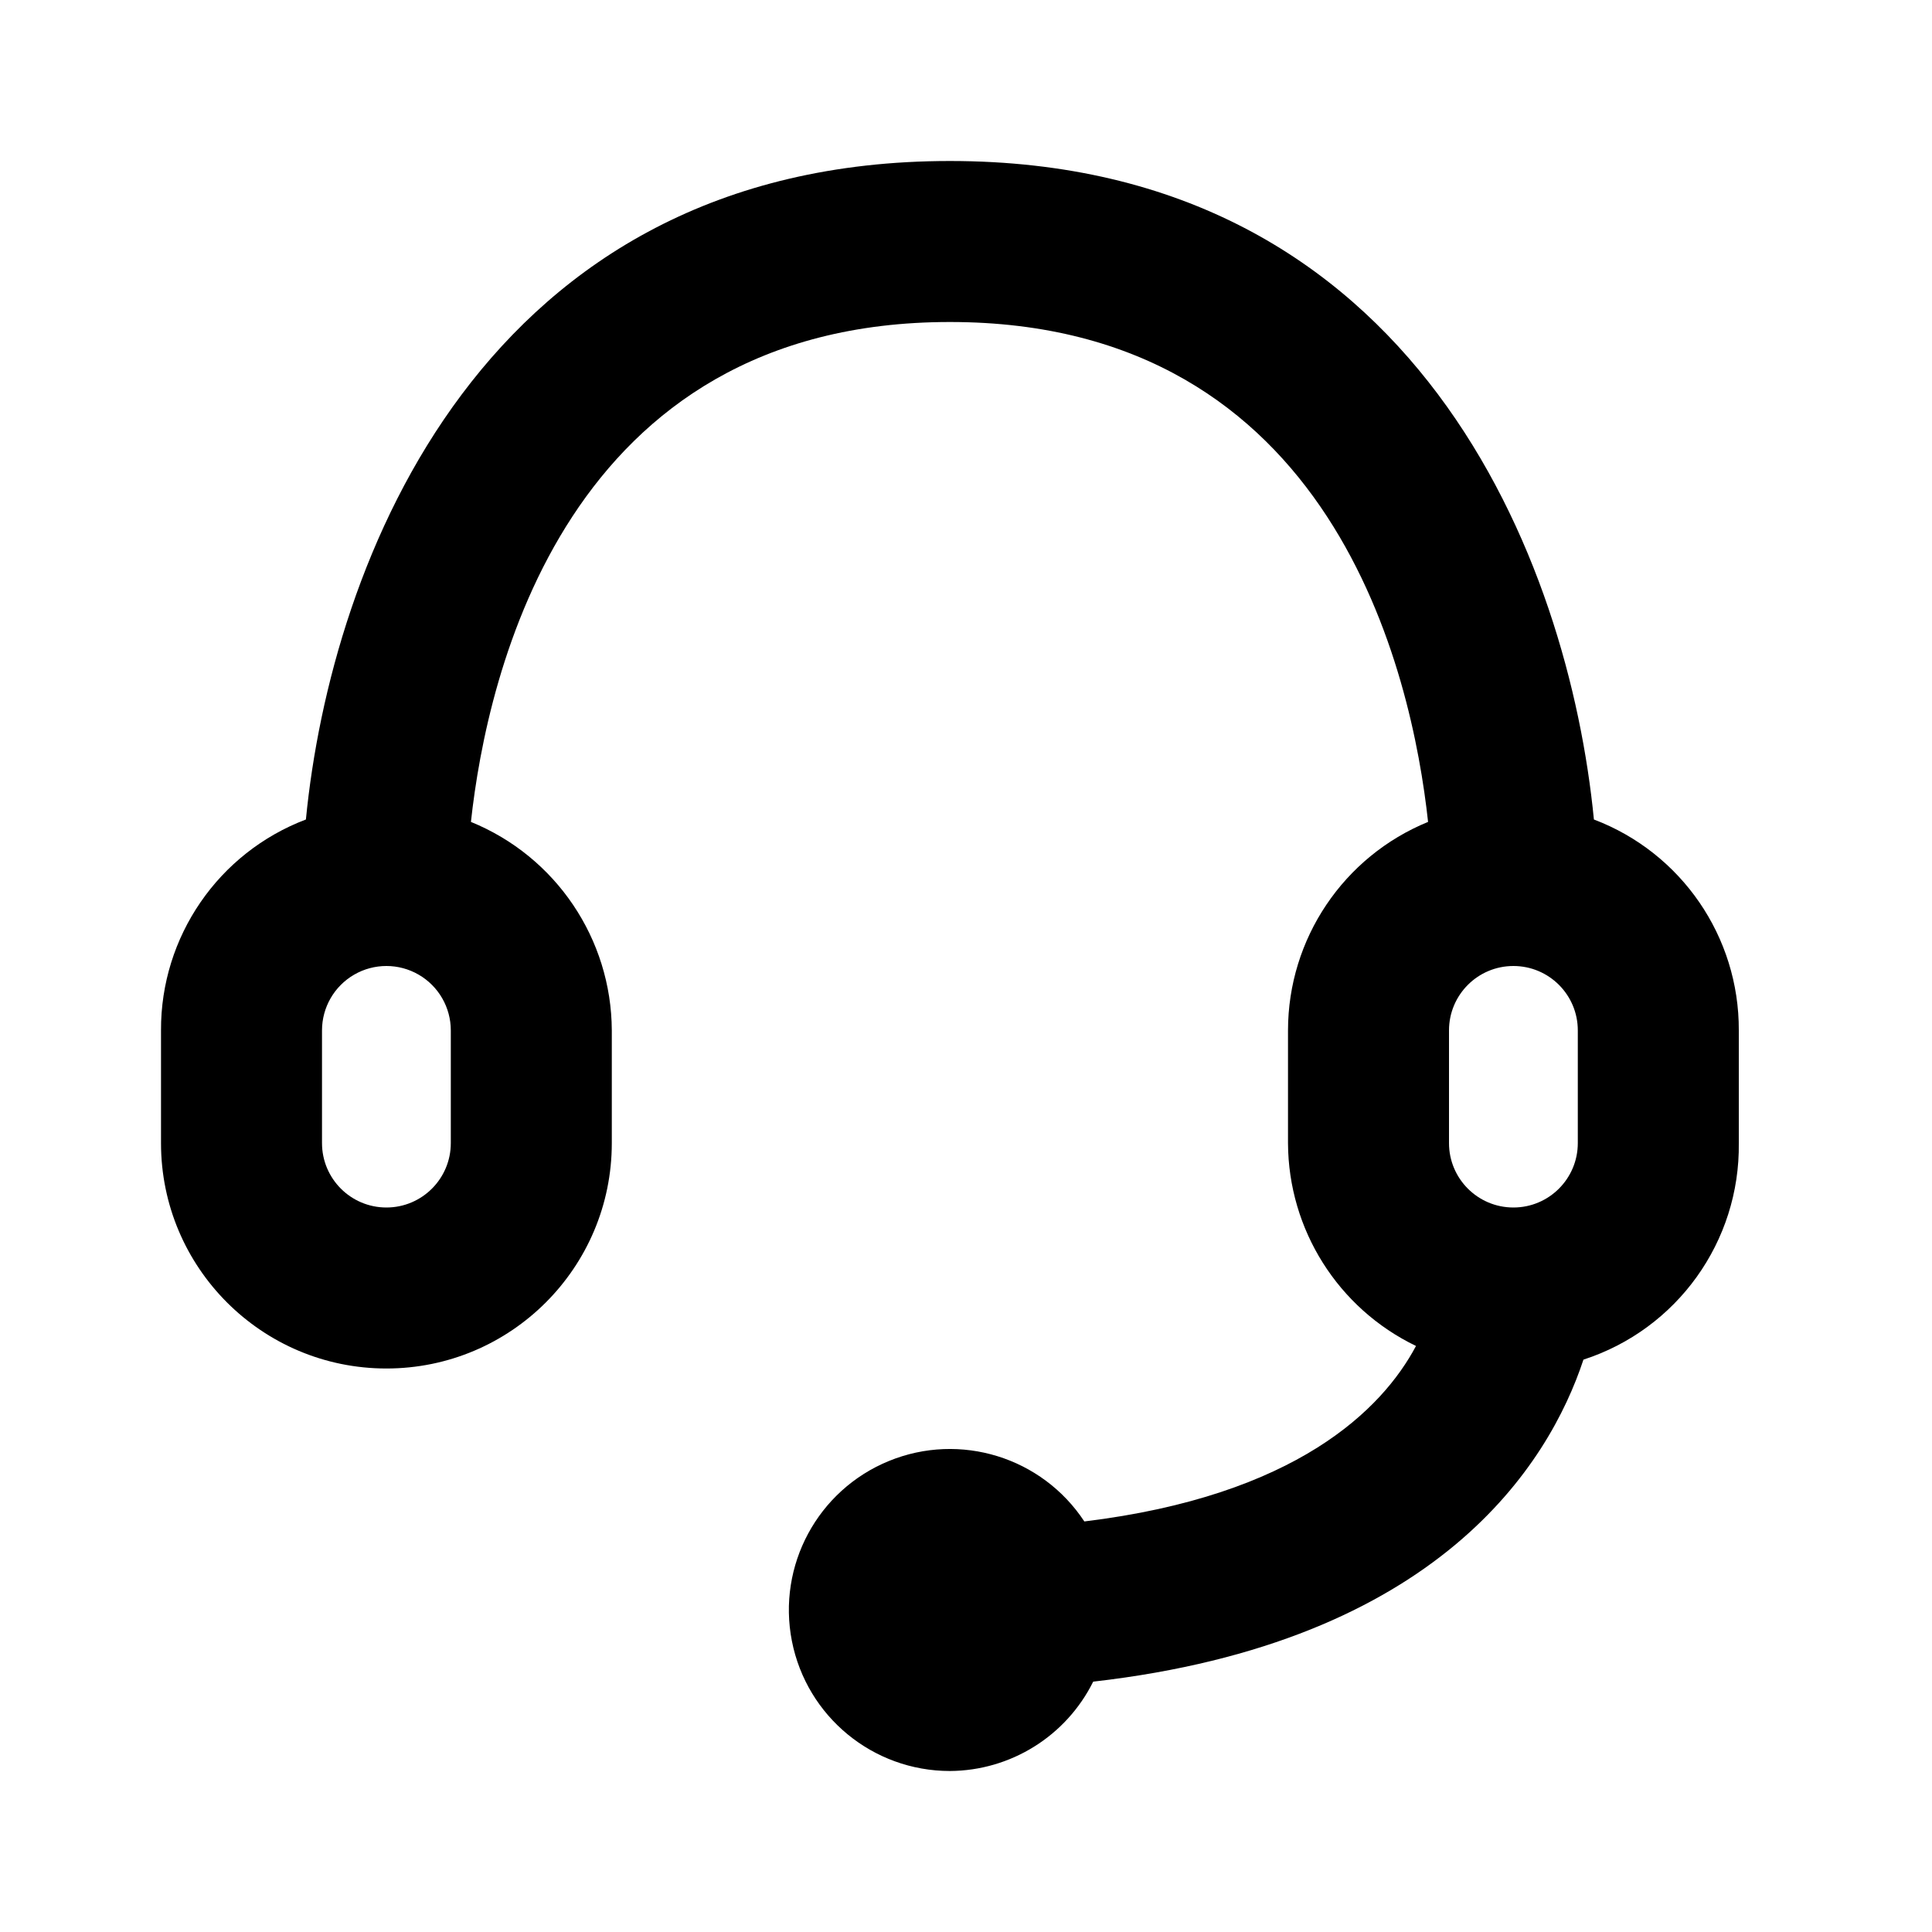
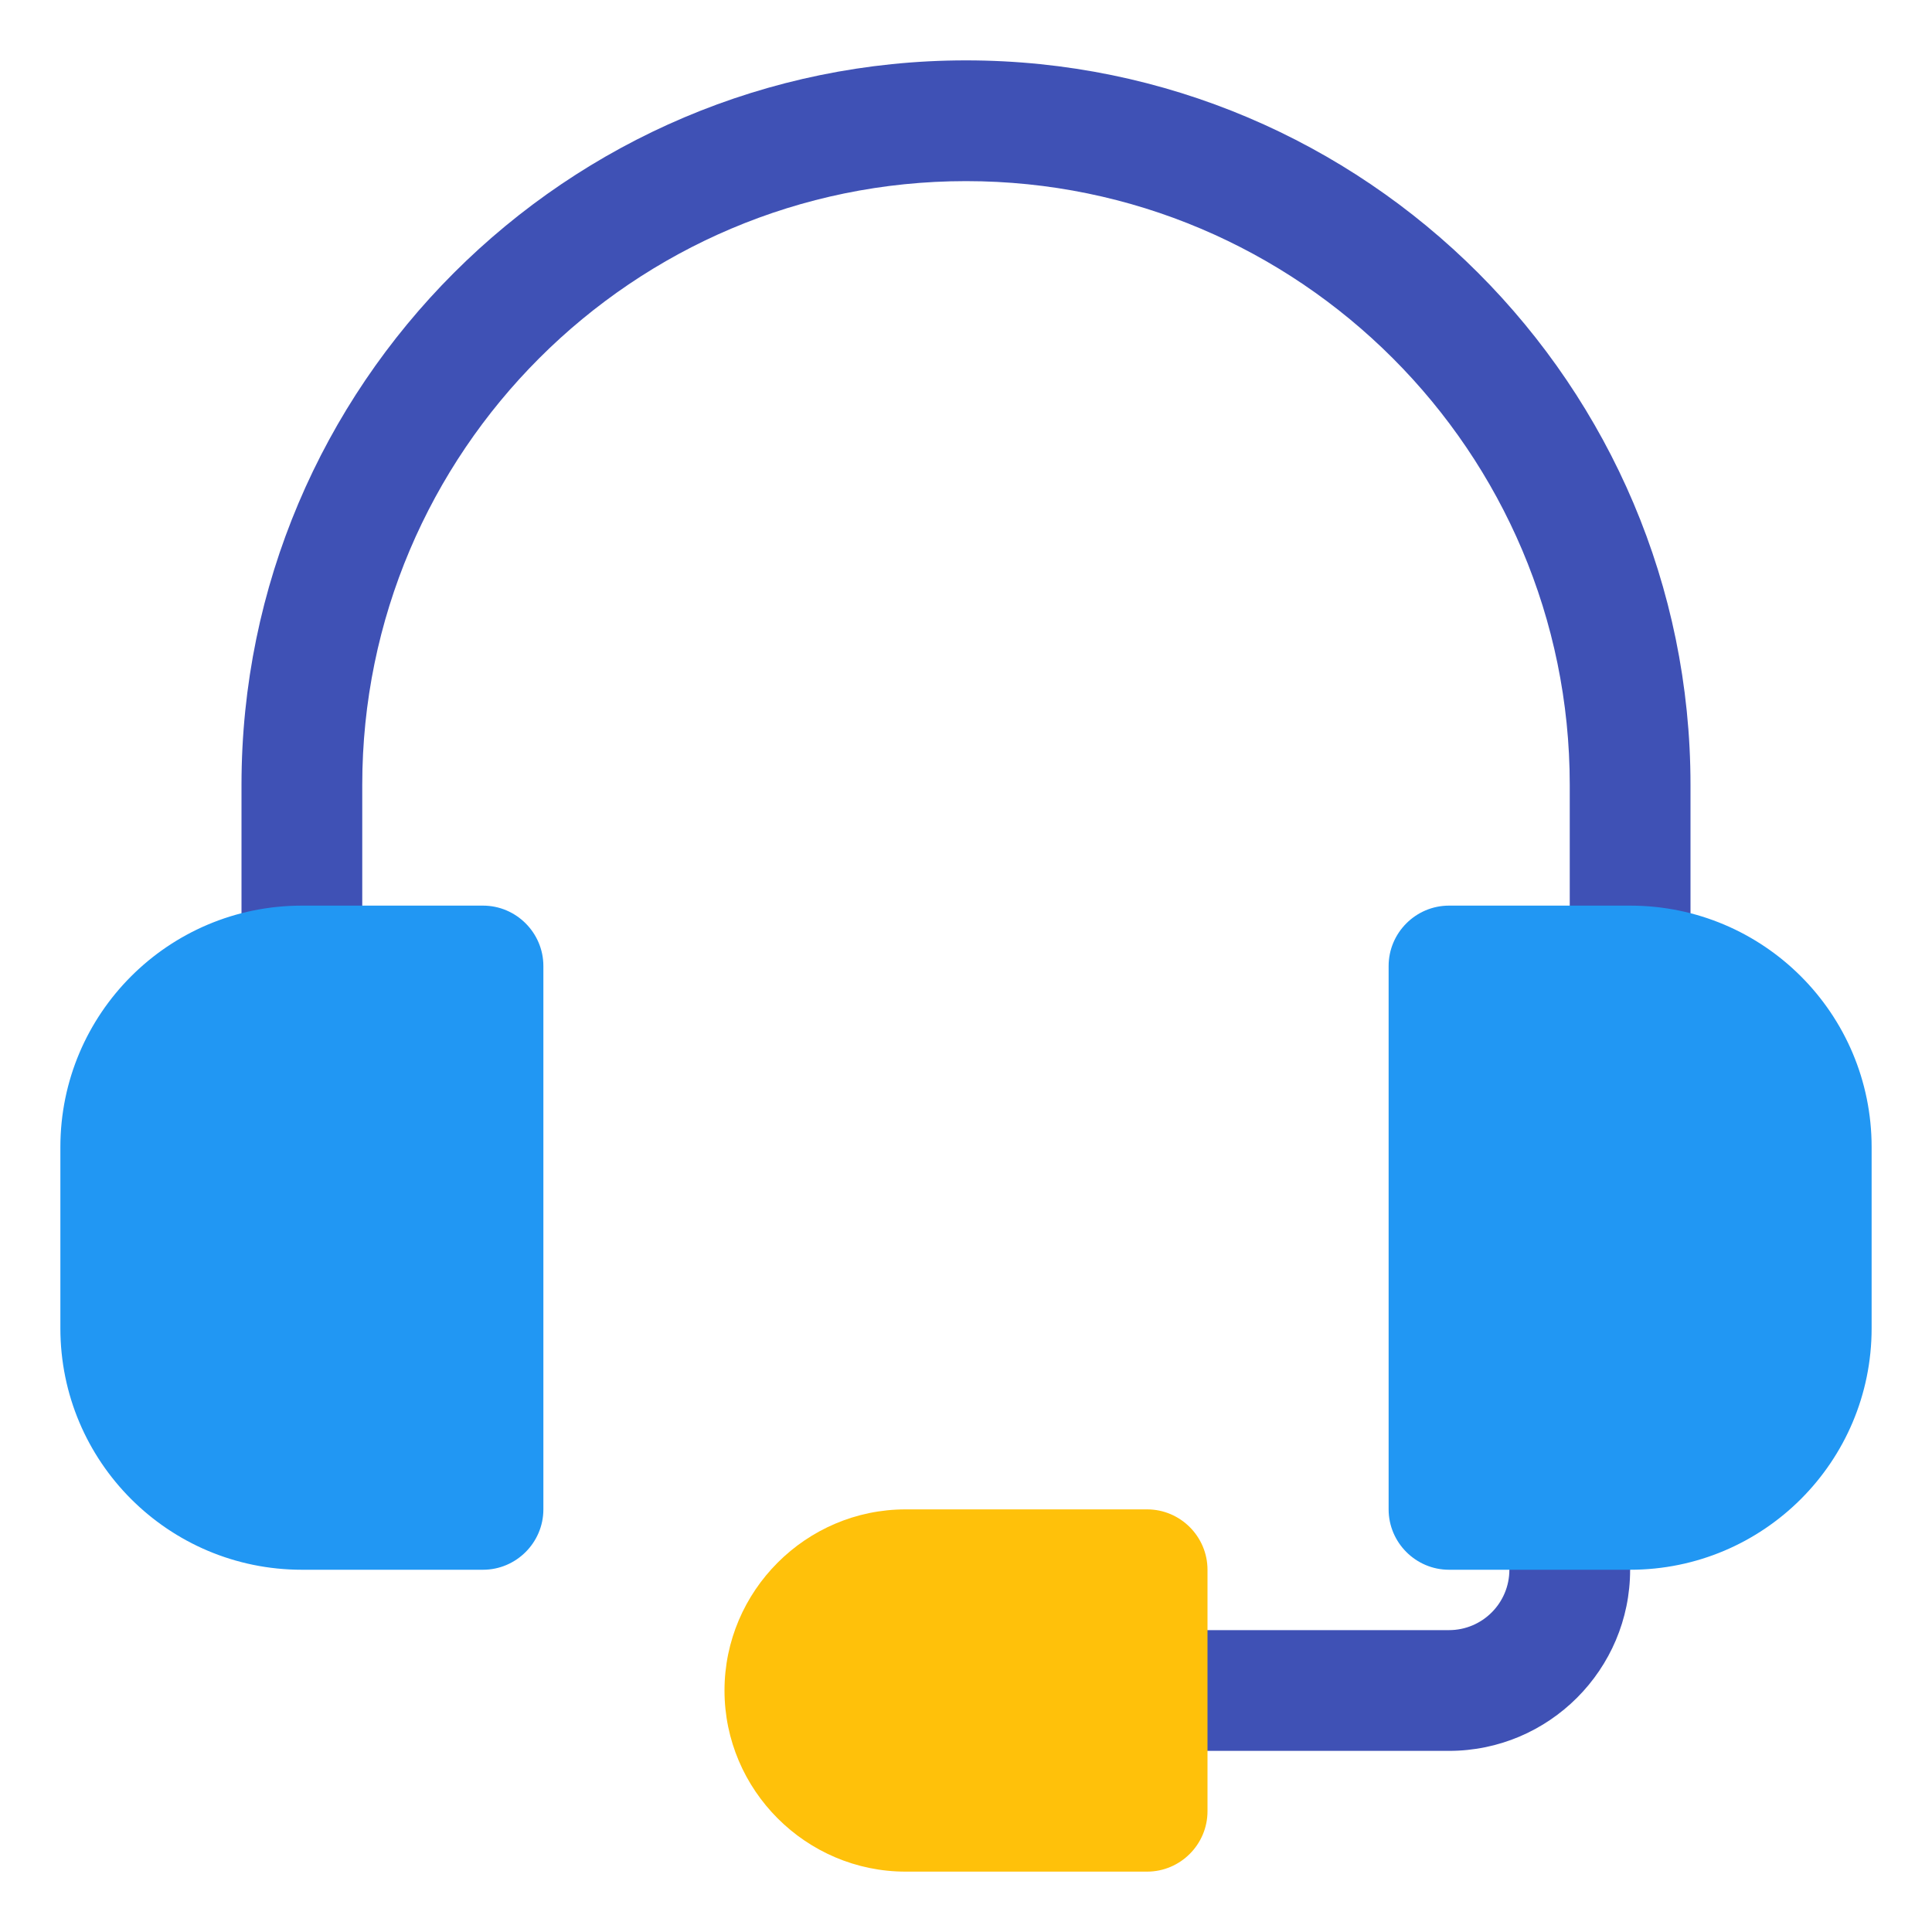
- <svg xmlns="http://www.w3.org/2000/svg" width="800px" height="800px" viewBox="0 0 512 512" version="1.1">
-   <g id="Page-1" stroke="none" stroke-width="1" fill="none" fill-rule="evenodd">
-     <g id="support" fill="#000000" transform="translate(42.66667, 42.66667)">
-       <path d="M379.734,174.507 C373.121,106.667 333.014,-2.13162821e-14 209.068,-2.13162821e-14 C85.121,-2.13162821e-14 45.014,106.667 38.401,174.507 C15.201,183.312 -0.102,205.586 0.001,230.4 L0.001,260.267 C0.001,293.256 26.745,320 59.734,320 C92.724,320 119.468,293.256 119.468,260.267 L119.468,230.4 C119.36,206.121 104.62,184.305 82.134,175.147 C86.401,135.893 107.308,42.667 209.068,42.667 C310.828,42.667 331.521,135.893 335.788,175.147 C313.348,184.325 298.682,206.156 298.668,230.4 L298.668,260.267 C298.76,283.2 311.929,304.07 332.588,314.027 C323.628,330.88 300.801,353.707 244.694,360.533 C233.479,343.503 211.78,336.789 192.906,344.51 C174.033,352.23 163.26,372.227 167.196,392.235 C171.132,412.244 188.676,426.667 209.068,426.667 C225.182,426.577 239.87,417.417 247.041,402.987 C338.561,392.533 367.788,345.387 376.961,317.653 C401.778,309.614 418.469,286.352 418.134,260.267 L418.134,230.4 C418.237,205.586 402.934,183.312 379.734,174.507 Z M76.801,260.267 C76.801,269.692 69.16,277.333 59.734,277.333 C50.309,277.333 42.668,269.692 42.668,260.267 L42.668,230.4 C42.668,224.303 45.921,218.668 51.201,215.62 C56.481,212.571 62.987,212.571 68.268,215.62 C73.548,218.668 76.801,224.303 76.801,230.4 L76.801,260.267 Z M341.334,230.4 C341.334,220.974 348.975,213.333 358.401,213.333 C367.827,213.333 375.468,220.974 375.468,230.4 L375.468,260.267 C375.468,269.692 367.827,277.333 358.401,277.333 C348.975,277.333 341.334,269.692 341.334,260.267 L341.334,230.4 Z">
- 
- </path>
+ <svg xmlns="http://www.w3.org/2000/svg" width="800px" height="800px" viewBox="0 0 32 32" enable-background="new 0 0 32 32" version="1.1" xml:space="preserve">
+   <g id="Desktop25" />
+   <g id="Desktop24" />
+   <g id="Desktop23" />
+   <g id="Desktop22" />
+   <g id="Desktop21" />
+   <g id="Desktop20">
+     <g>
+       <path d="M27,17c-0.553,0-1-0.447-1-1v-3c0-5.514-4.486-10-10-10S6,7.486,6,13v3c0,0.553-0.447,1-1,1    s-1-0.447-1-1v-3C4,6.383,9.383,1,16,1s12,5.383,12,12v3C28,16.553,27.553,17,27,17z" fill="#3F51B5" />
+     </g>
+     <g>
+       <path d="M24,29h-5c-0.553,0-1-0.447-1-1s0.447-1,1-1h5c0.552,0,1-0.448,1-1v-1c0-0.553,0.447-1,1-1    s1,0.447,1,1v1C27,27.654,25.654,29,24,29z" fill="#3F51B5" />
+     </g>
+     <g>
+       <path d="M9,16v9c0,0.55-0.45,1-1,1H5c-2.21,0-4-1.79-4-4v-3c0-2.21,1.79-4,4-4h3C8.55,15,9,15.45,9,16z" fill="#2197F3" />
+     </g>
+     <g>
+       <path d="M31,19v3c0,2.21-1.79,4-4,4h-3c-0.55,0-1-0.45-1-1v-9c0-0.55,0.45-1,1-1h3C29.21,15,31,16.79,31,19z" fill="#2197F3" />
+     </g>
+     <g>
+       <path d="M20,26v4c0,0.55-0.45,1-1,1h-4c-1.65,0-3-1.35-3-3c0-1.65,1.35-3,3-3h4C19.55,25,20,25.45,20,26z" fill="#FFC10A" />
    </g>
  </g>
+   <g id="Desktop19" />
+   <g id="Desktop18" />
+   <g id="Desktop17" />
+   <g id="Desktop16" />
+   <g id="Desktop15" />
+   <g id="Desktop14" />
+   <g id="Desktop13" />
+   <g id="Desktop12" />
+   <g id="Desktop11" />
+   <g id="Desktop10" />
+   <g id="Desktop09" />
+   <g id="Desktop08" />
+   <g id="Desktop07" />
+   <g id="Desktop06" />
+   <g id="Desktop05" />
+   <g id="Desktop04" />
+   <g id="Desktop03" />
+   <g id="Desktop02" />
+   <g id="Desktop01" />
</svg>
